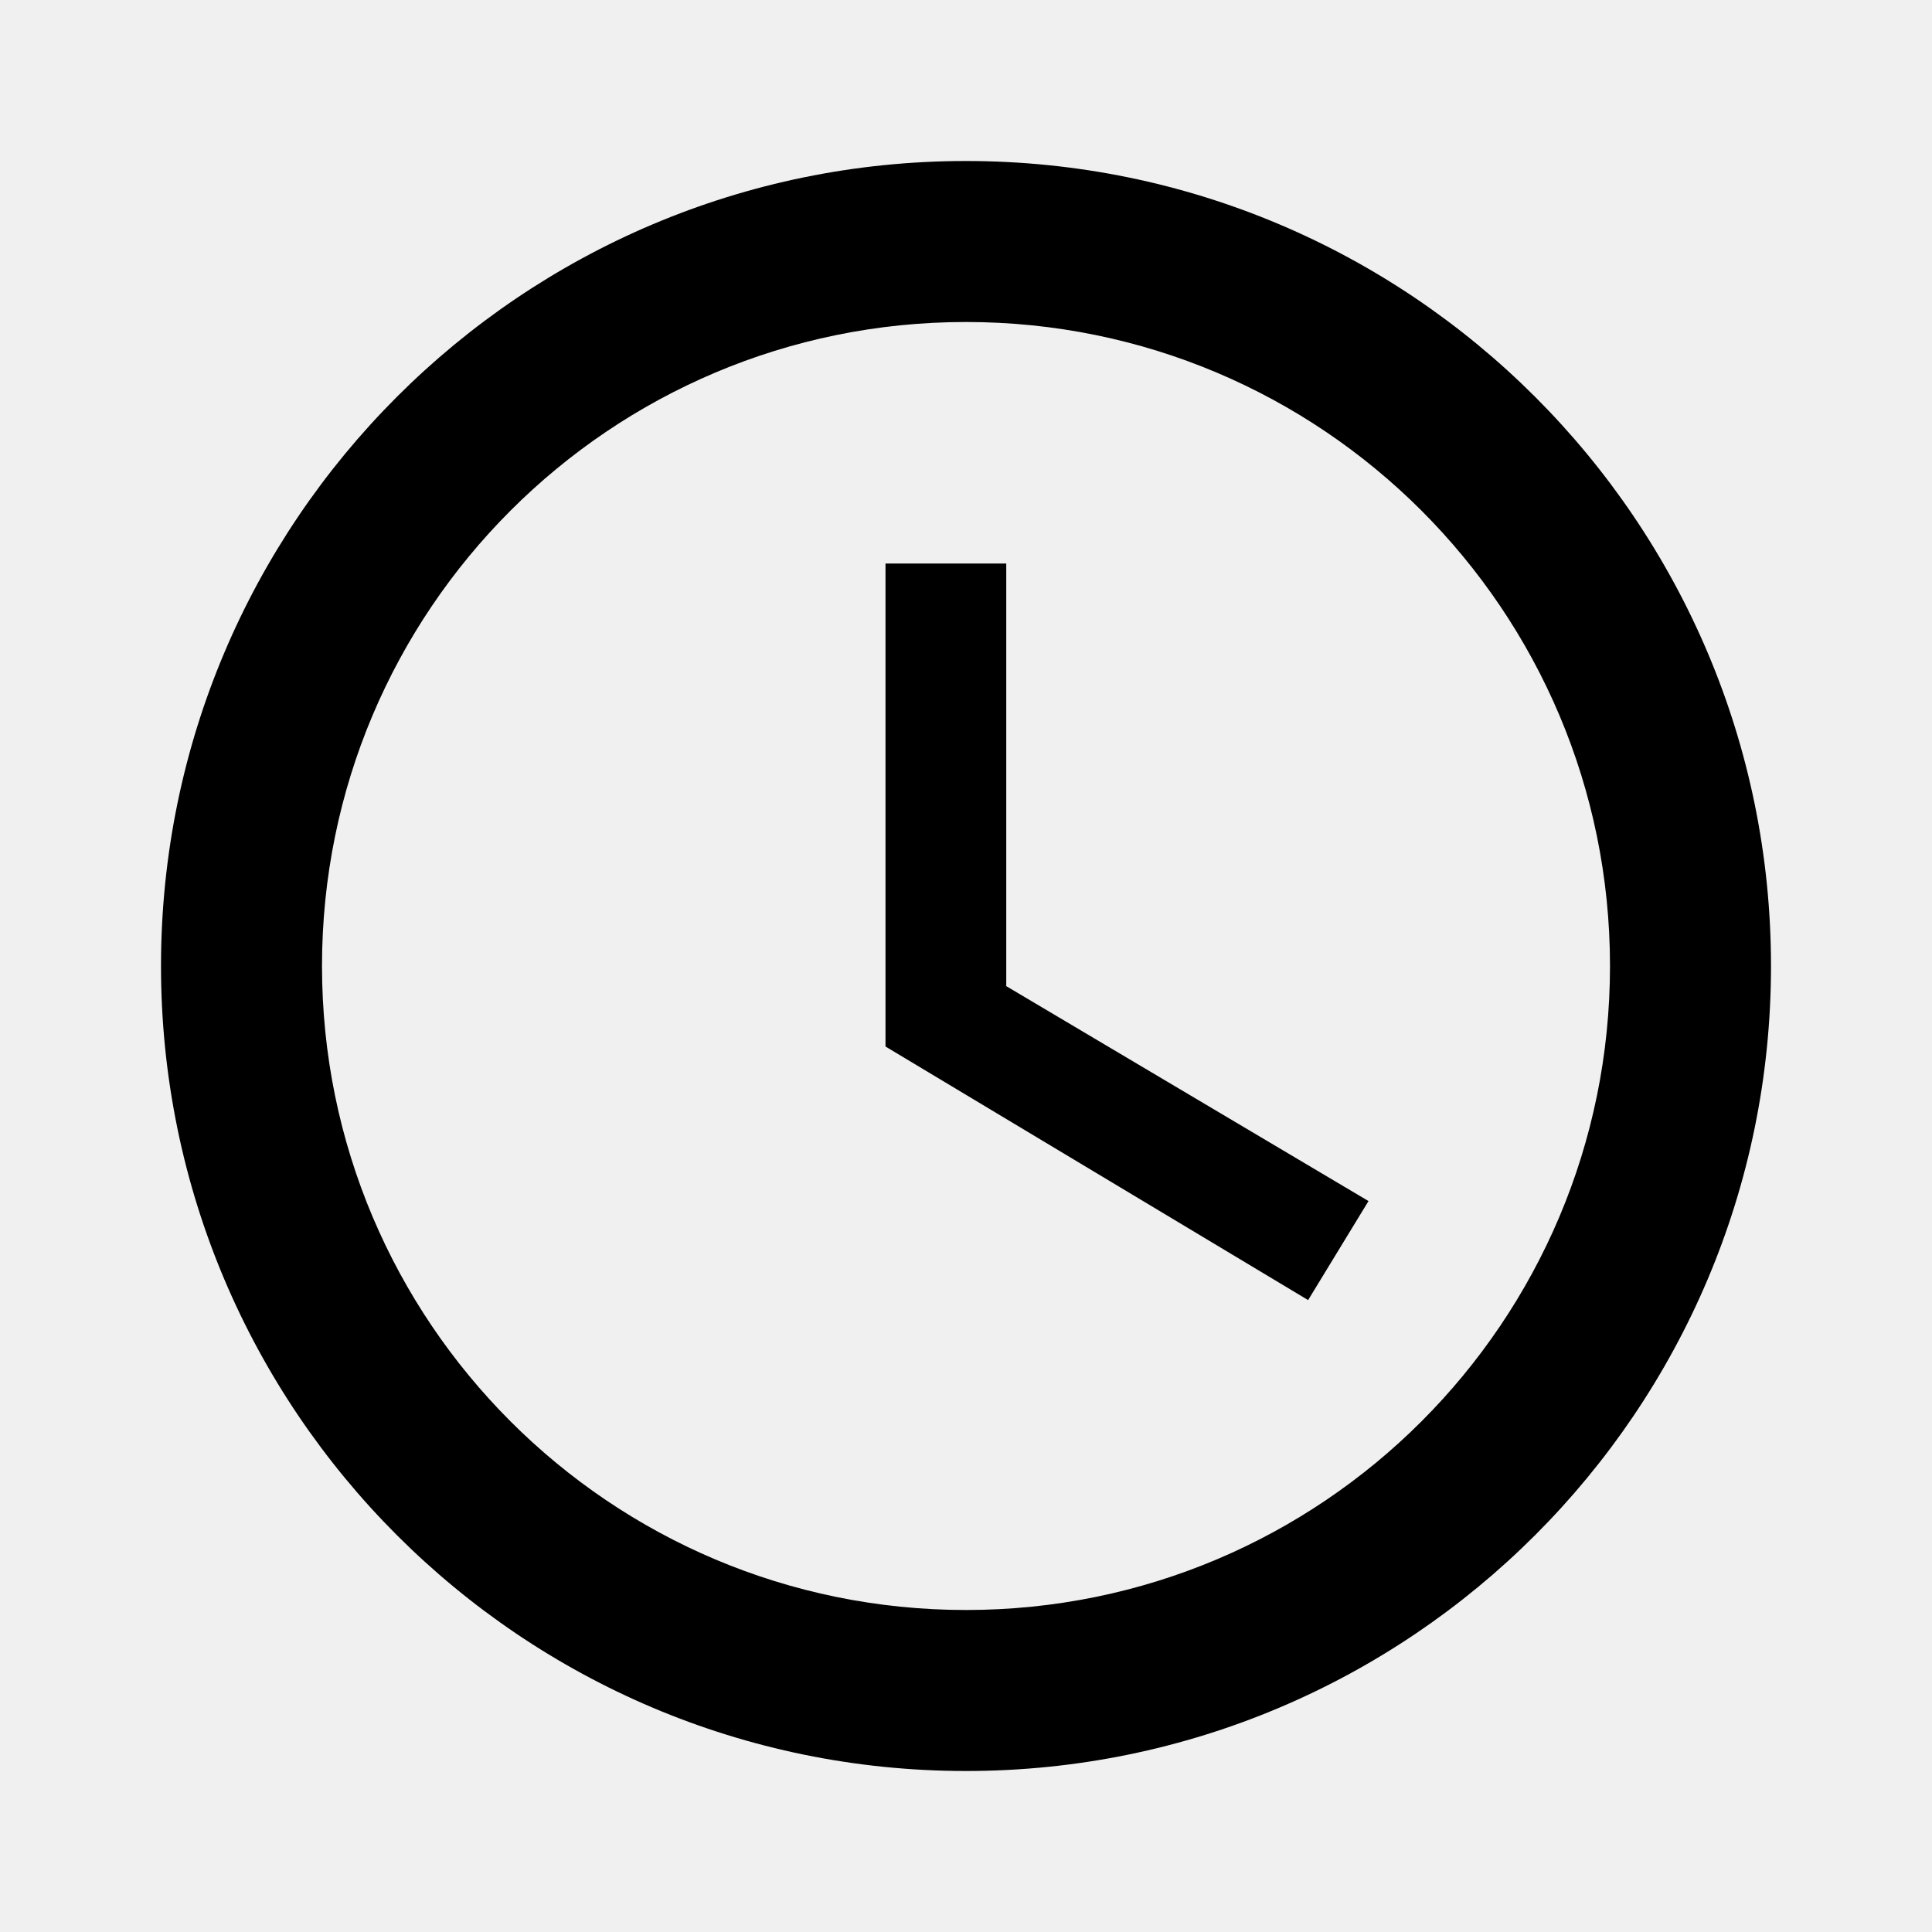
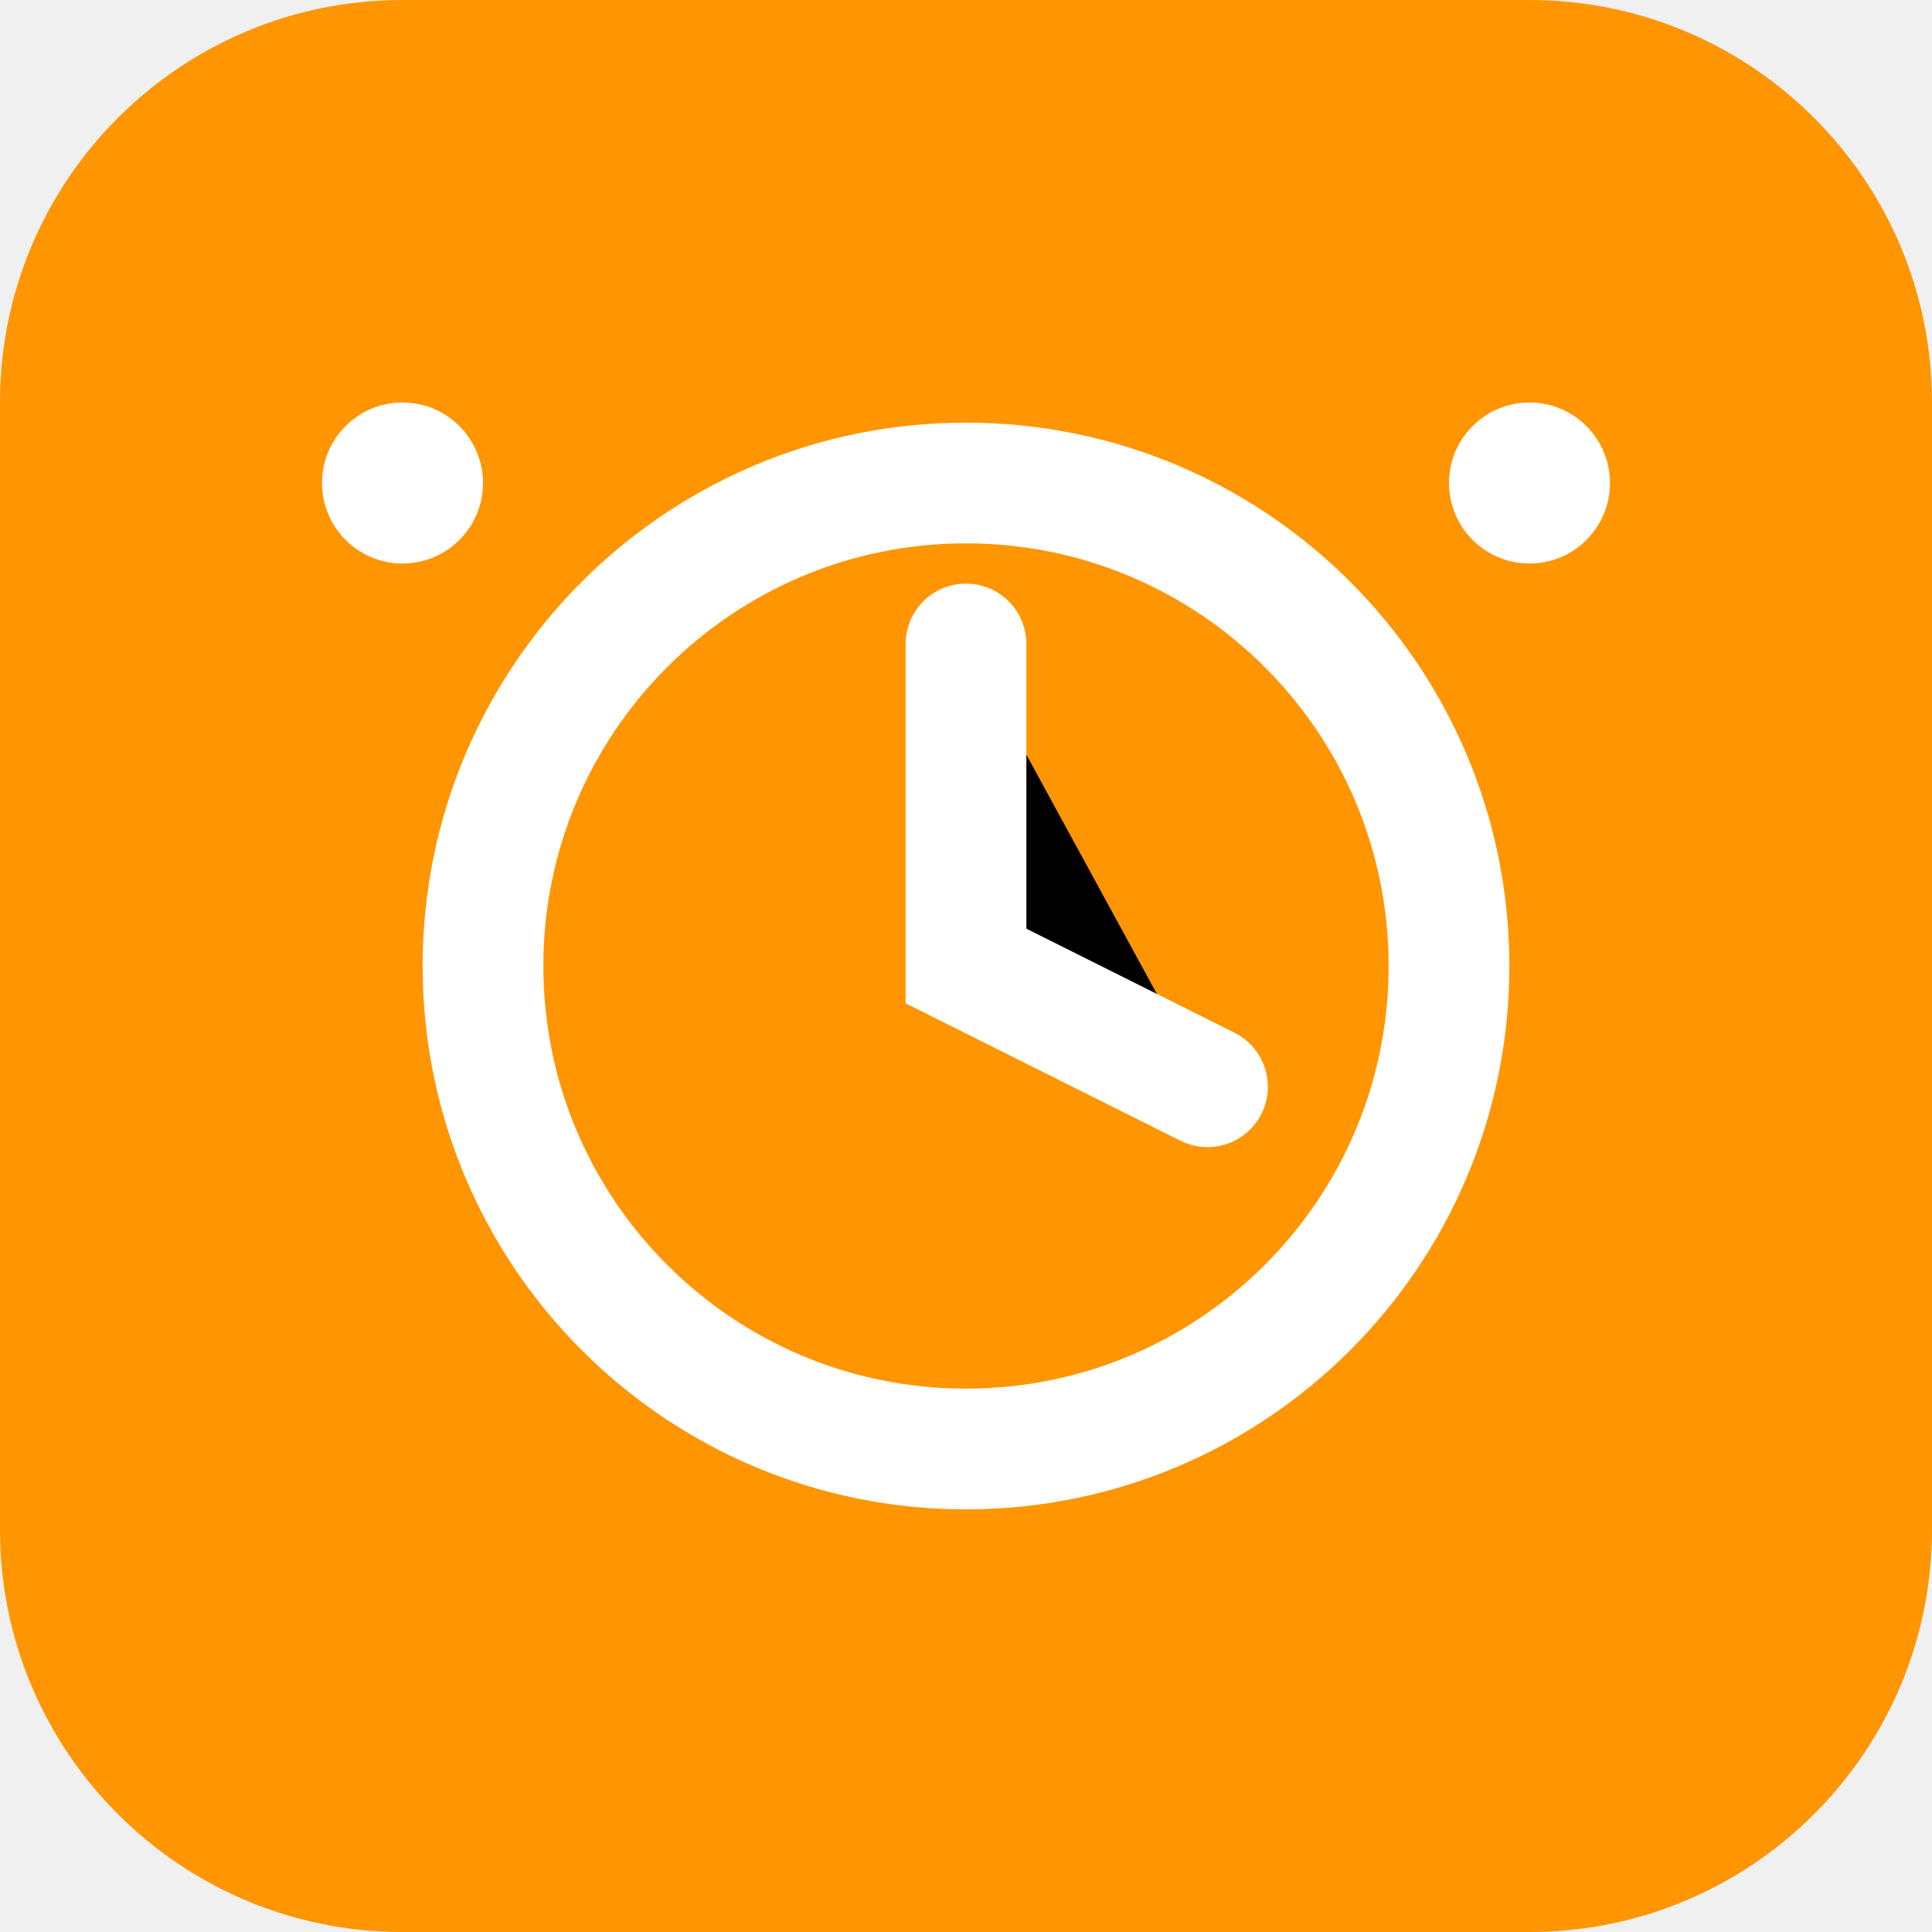
<svg xmlns="http://www.w3.org/2000/svg" viewBox="0 0 24 24">
-   <path d="M12 2C6.48 2 2 6.48 2 12s4.48 10 10 10 10-4.48 10-10S17.52 2 12 2zm0 18c-4.42 0-8-3.58-8-8s3.58-8 8-8 8 3.58 8 8-3.58 8-8 8zm.5-13H11v6l5.25 3.15.75-1.23-4.5-2.67z" fill="black" />
+   <rect width="24" height="24" rx="5" fill="#FF9500" />
+   <circle cx="12" cy="12" r="6" fill="none" stroke="white" stroke-width="1.5" />
+   <path d="M12 8v4l3 1.5" stroke="white" stroke-width="1.5" stroke-linecap="round" />
+   <circle cx="5" cy="6" r="1" fill="white" />
+   <circle cx="19" cy="6" r="1" fill="white" />
</svg>
